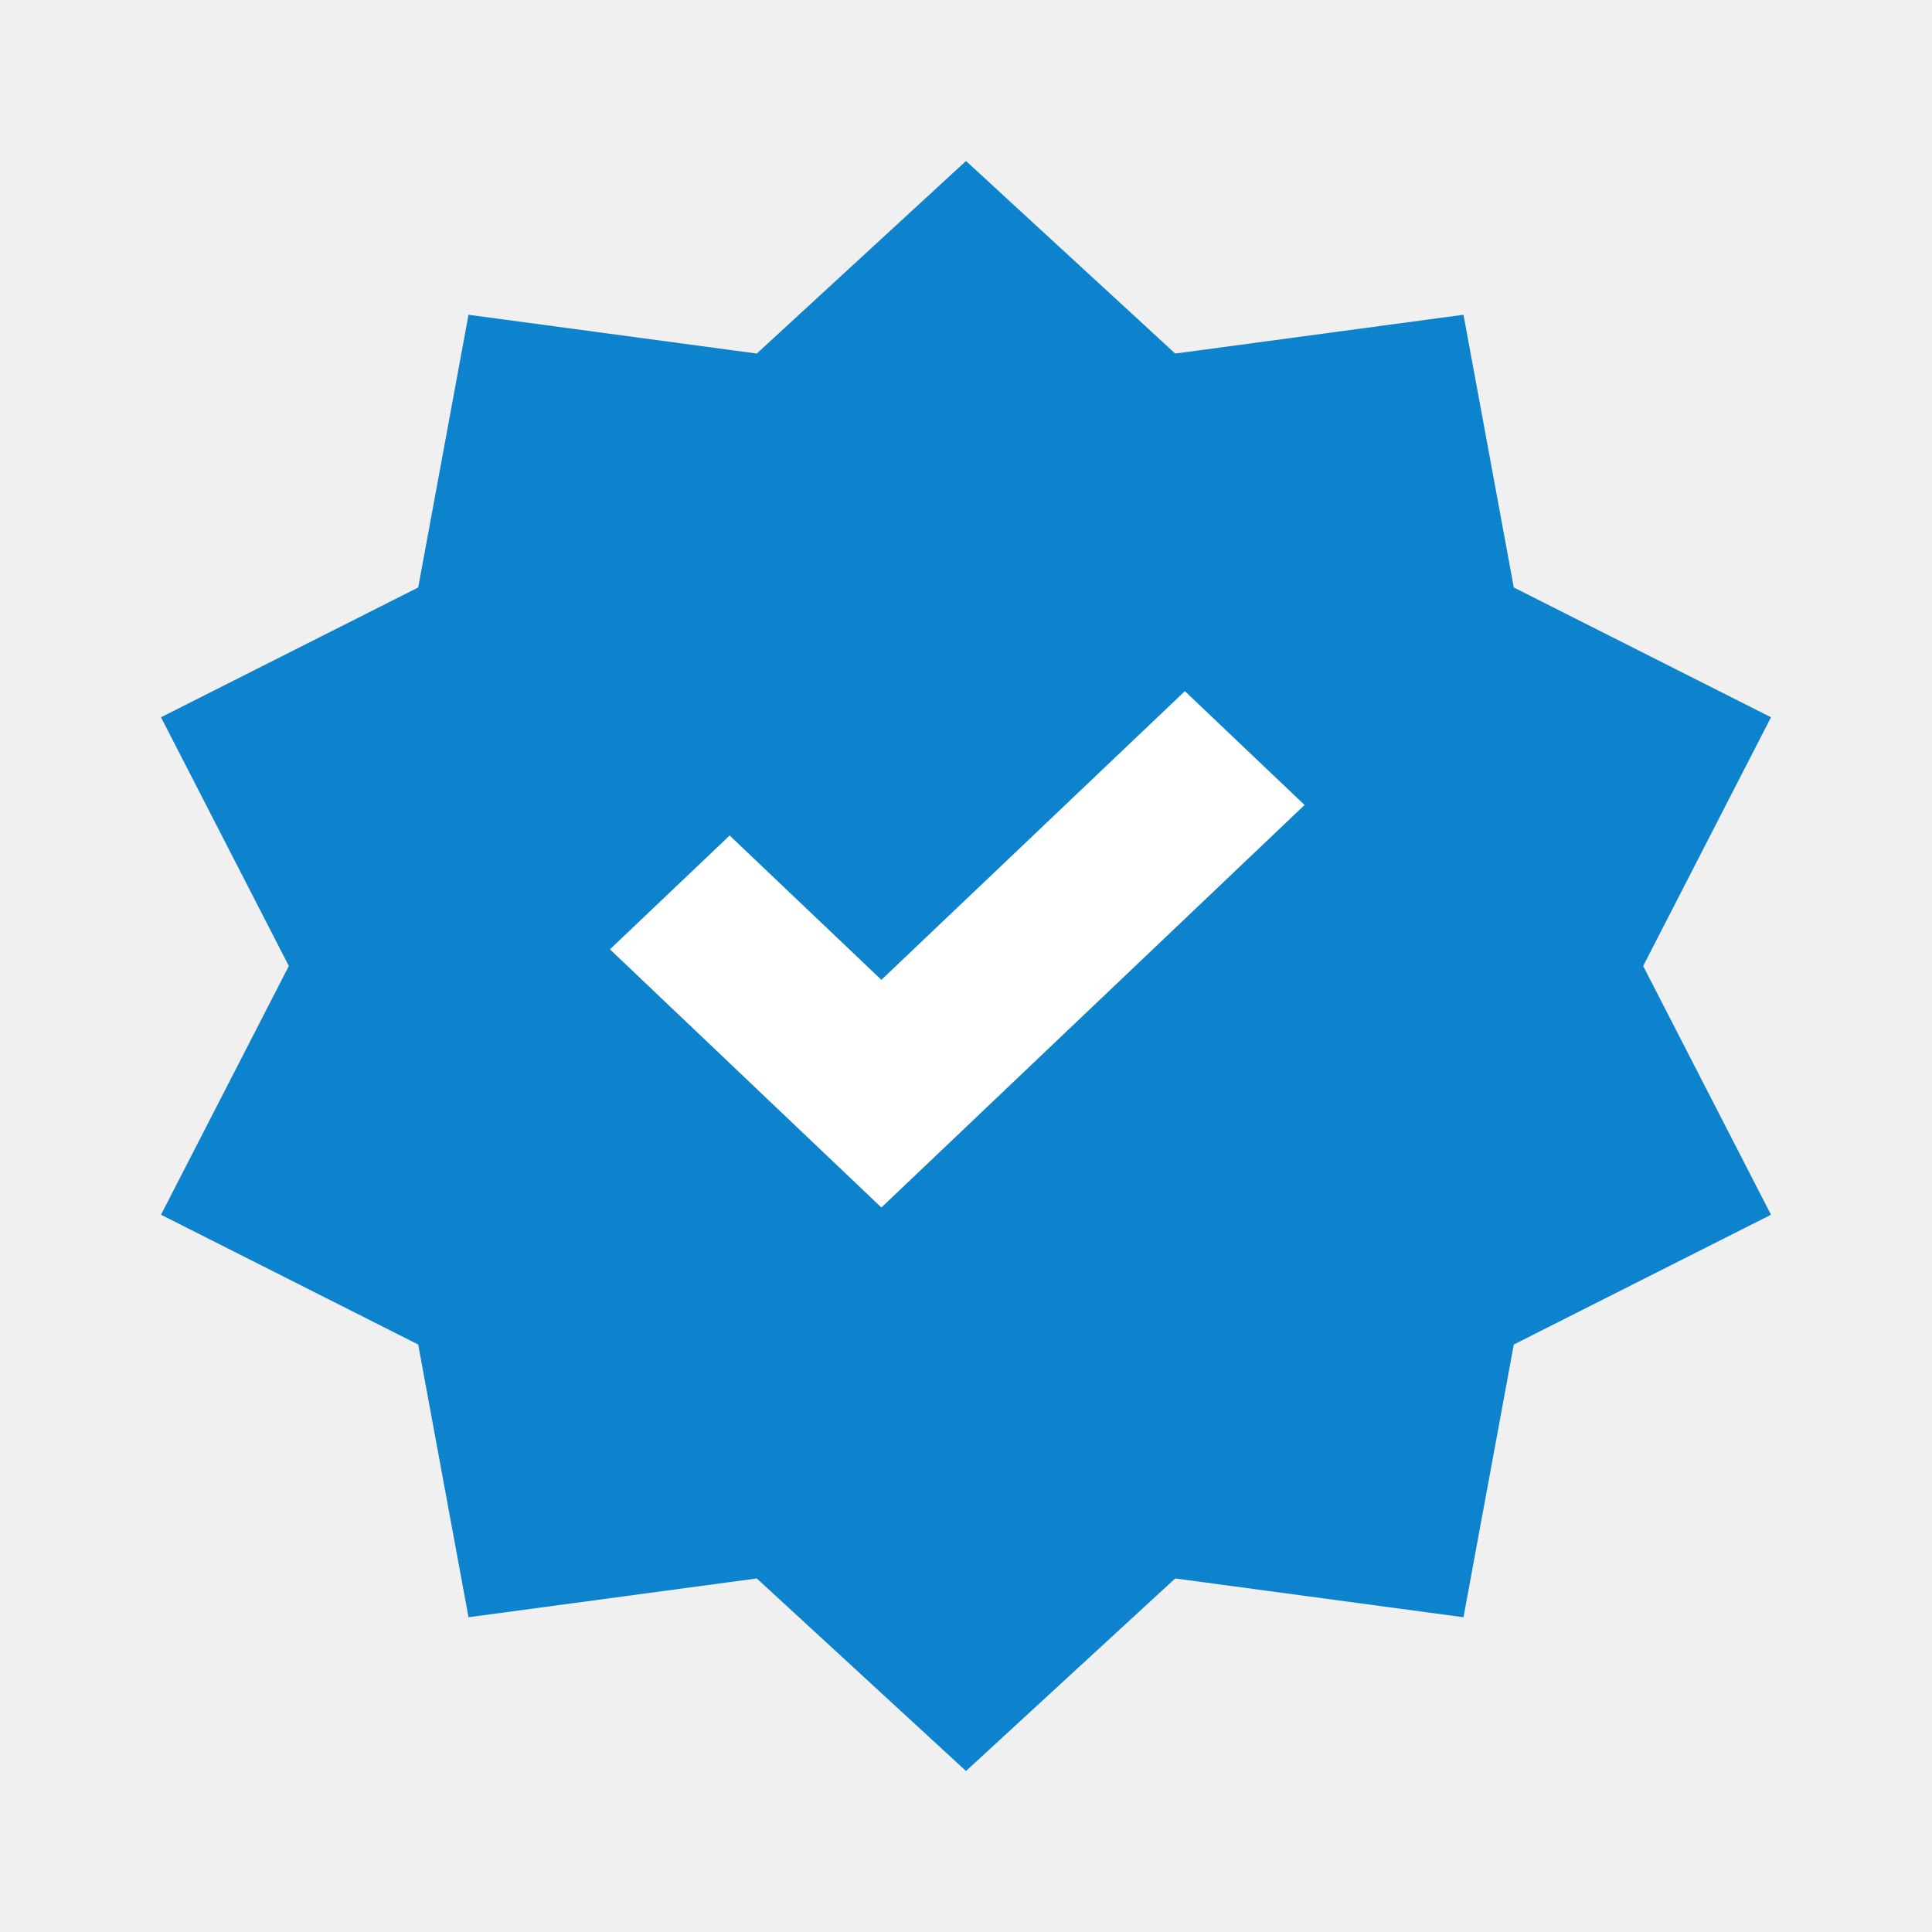
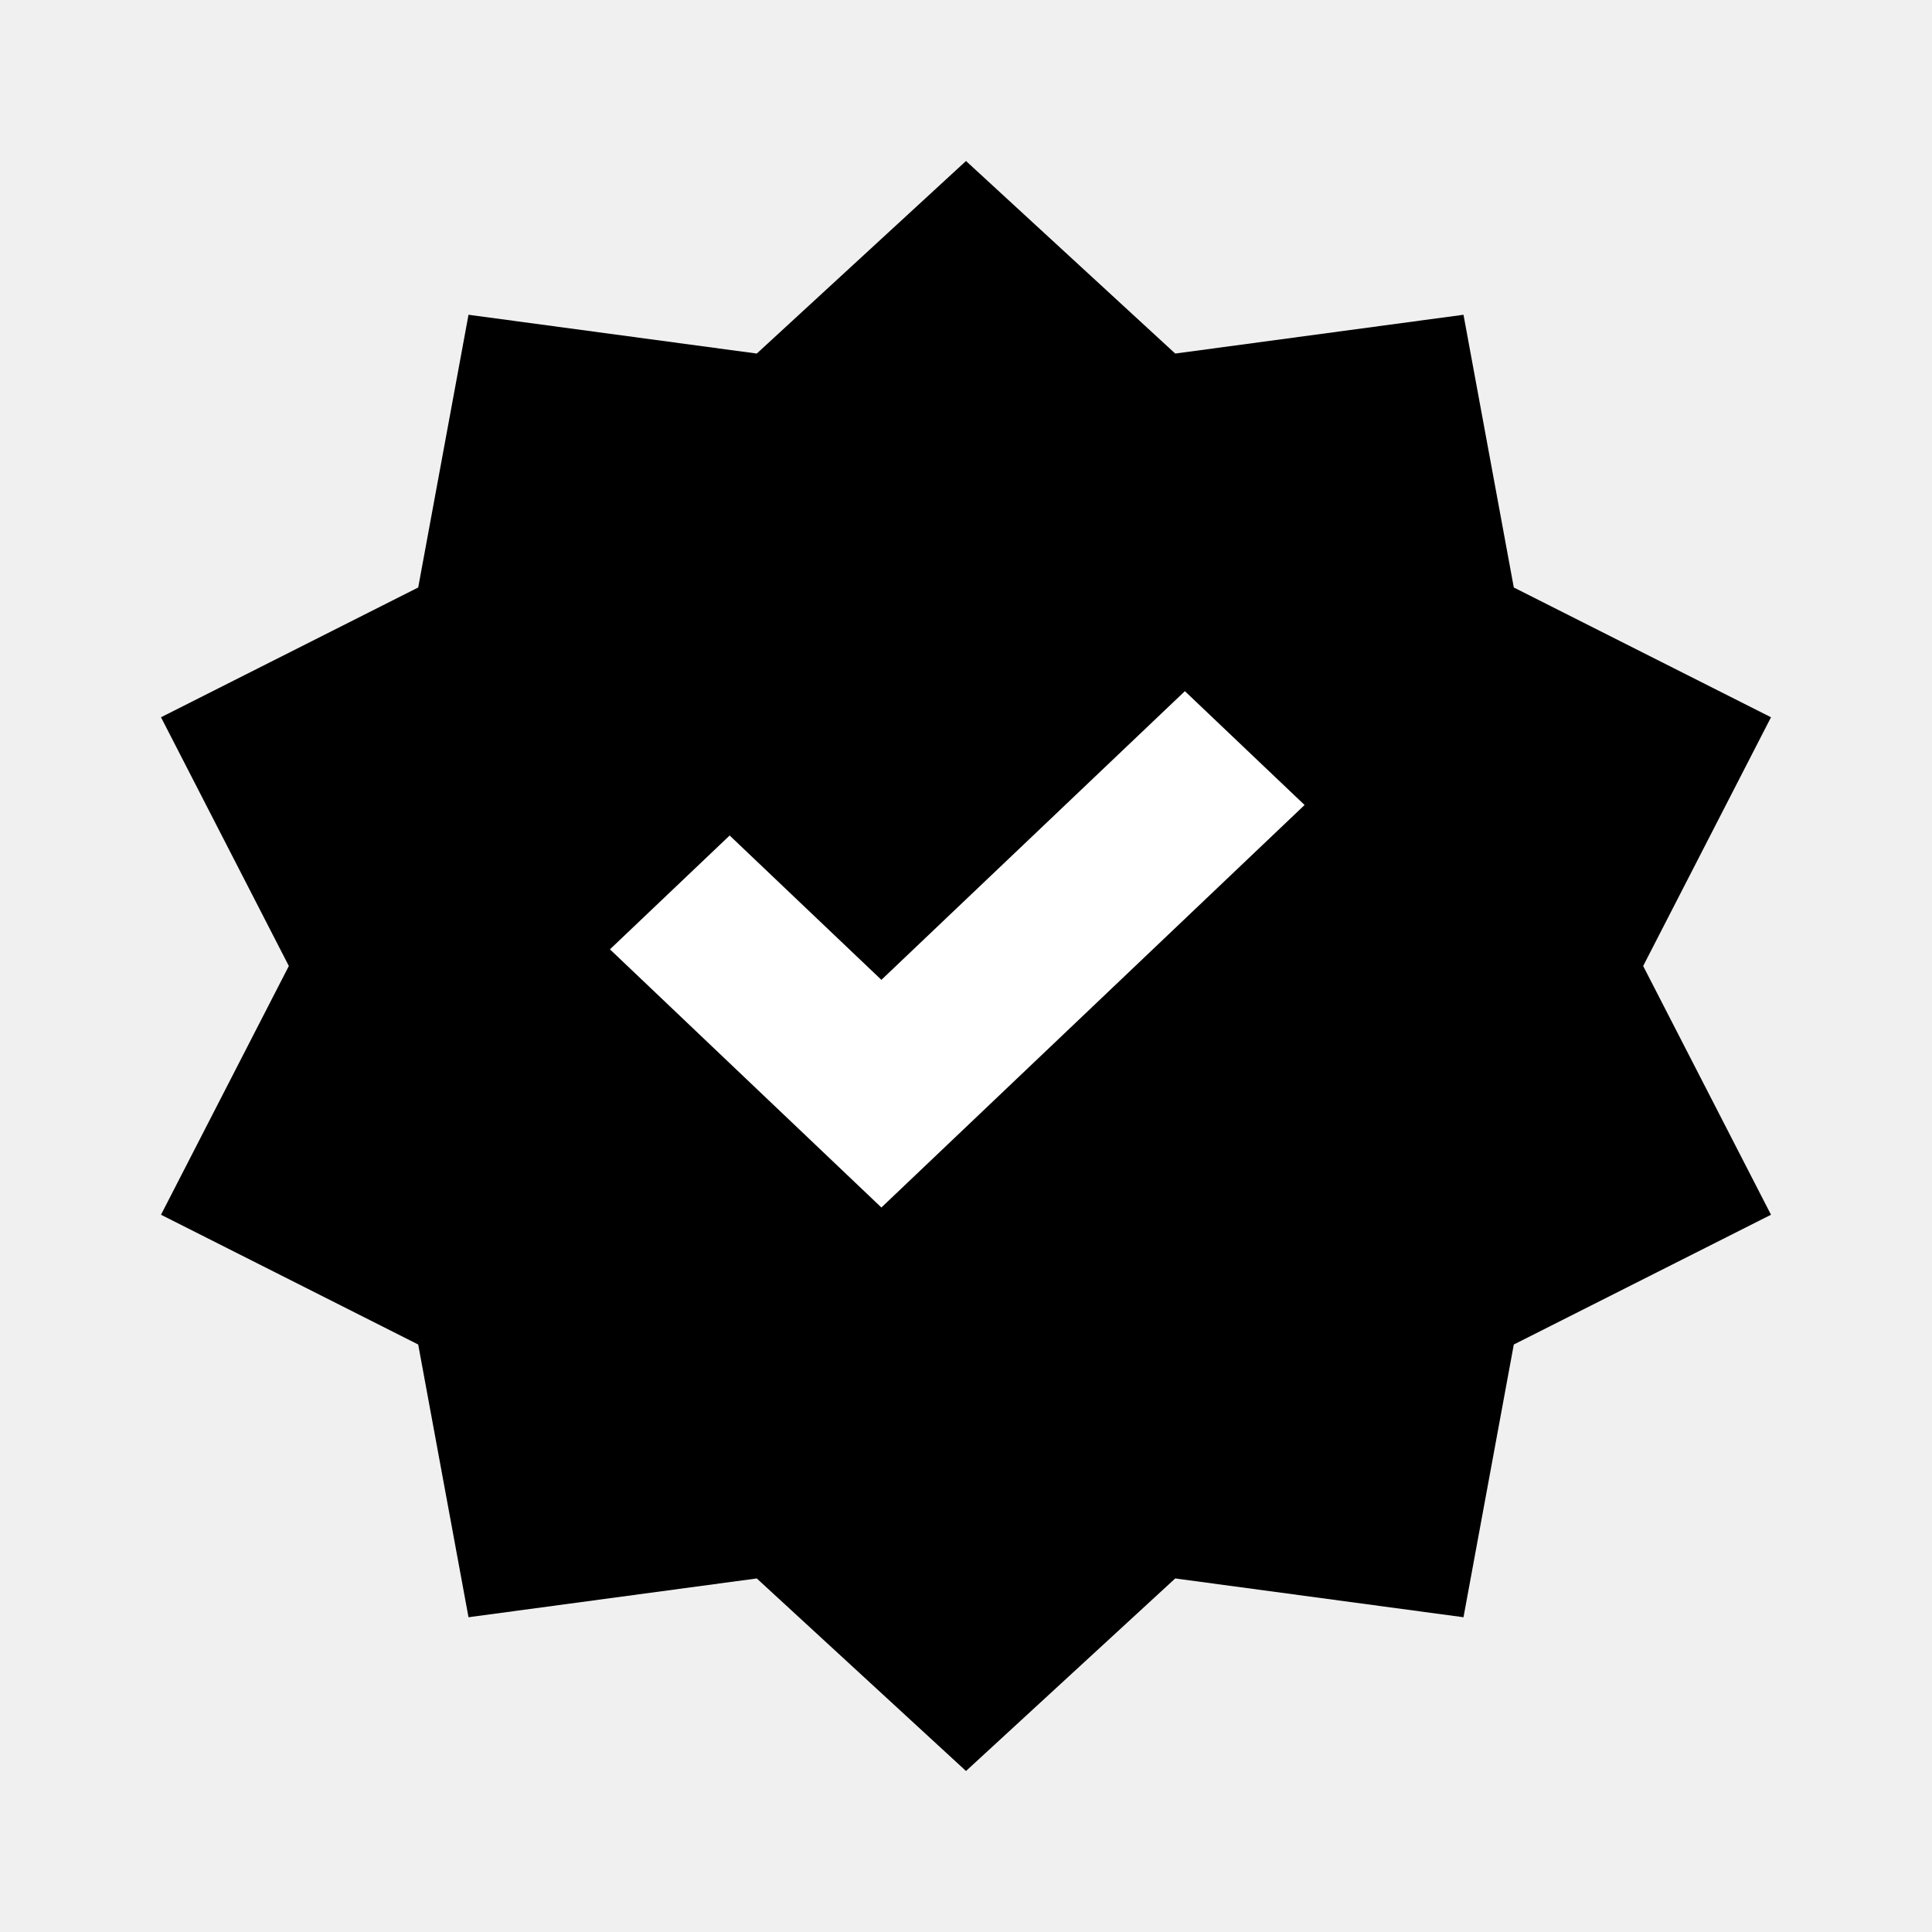
- <svg xmlns="http://www.w3.org/2000/svg" width="24" height="24" viewBox="0 0 24 24" fill="none">
-   <path fill-rule="evenodd" clip-rule="evenodd" d="M14.599 4.392L12 2L9.401 4.392L5.82 3.91L5.195 7.298L2 8.91L3.588 12L2 15.09L5.195 16.702L5.82 20.09L9.401 19.608L12 22L14.599 19.608L18.18 20.09L18.805 16.702L22 15.09L20.412 12L22 8.91L18.805 7.298L18.18 3.91L14.599 4.392Z" fill="#0D83CD" />
+ <svg xmlns="http://www.w3.org/2000/svg" width="24" height="24" viewBox="0 0 24 24">
+   <path d="M14.599 4.392L12 2L9.401 4.392L5.82 3.91L5.195 7.298L2 8.91L3.588 12L2 15.09L5.195 16.702L5.82 20.09L9.401 19.608L12 22L14.599 19.608L18.18 20.09L18.805 16.702L22 15.09L20.412 12L22 8.91L18.805 7.298L18.18 3.91L14.599 4.392Z" />
  <path d="M7.577 11.793L9.064 10.379L10.949 12.172L14.719 8.586L16.206 10L10.949 15L7.577 11.793Z" fill="white" />
</svg>
